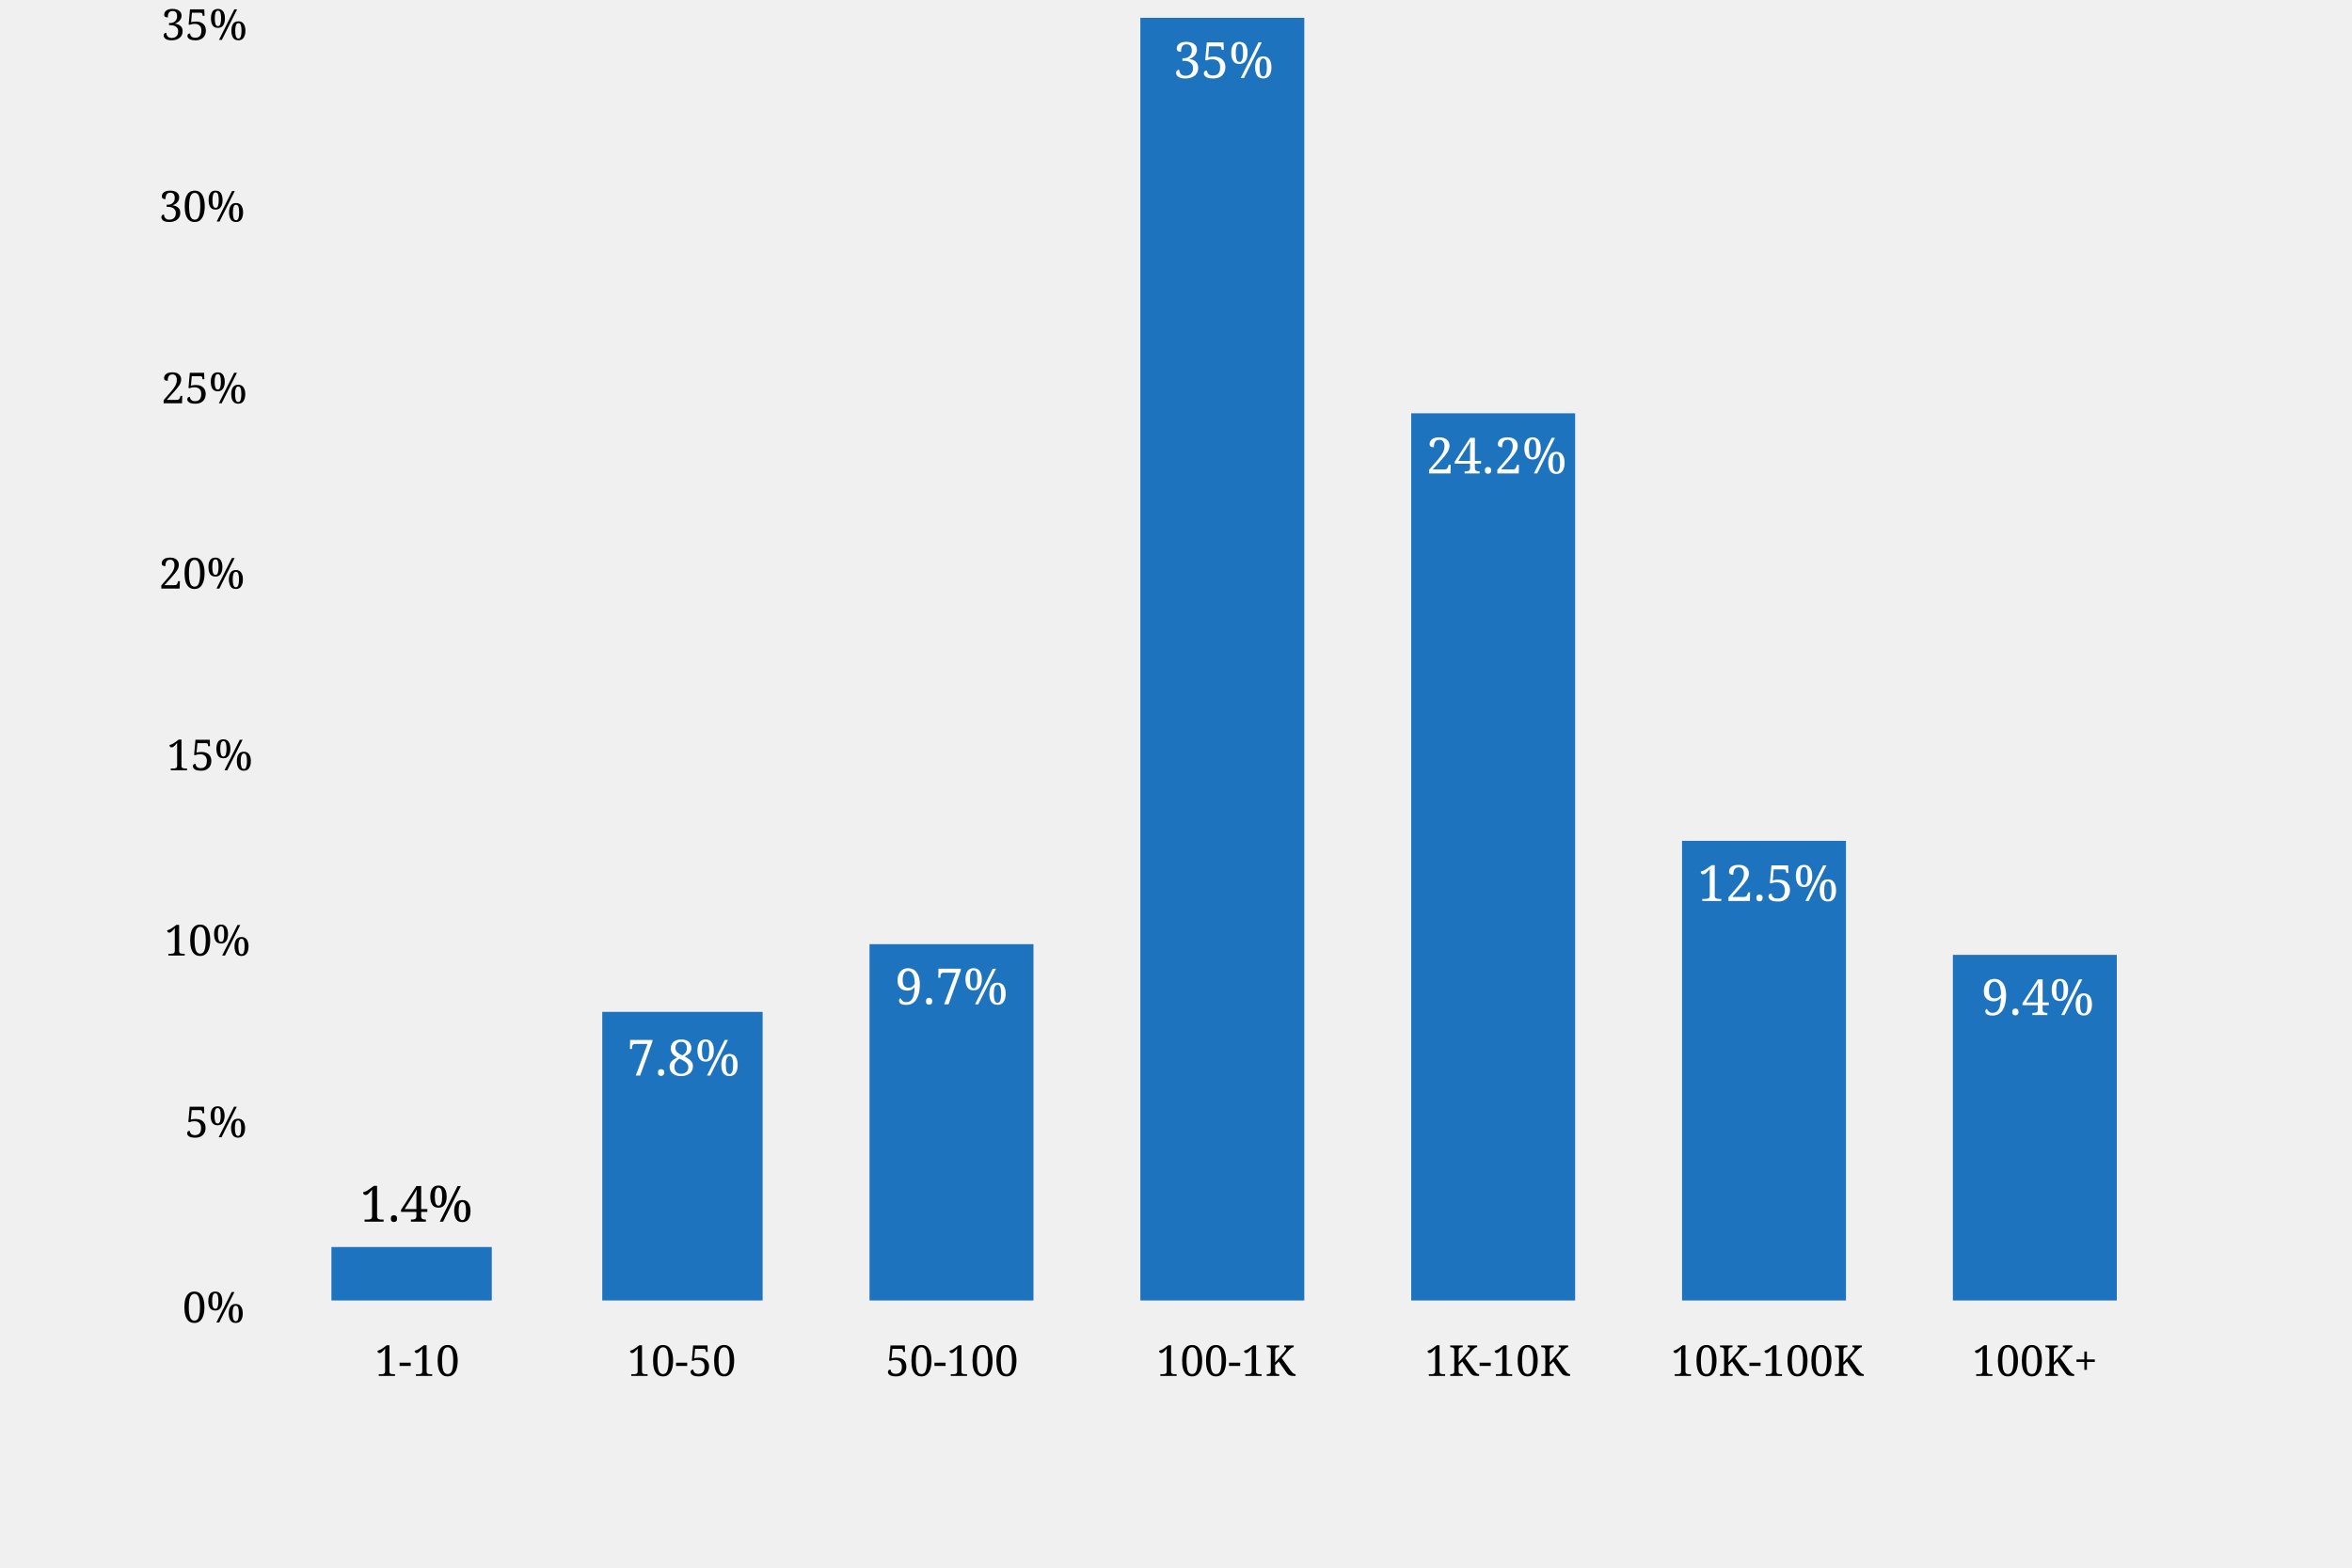
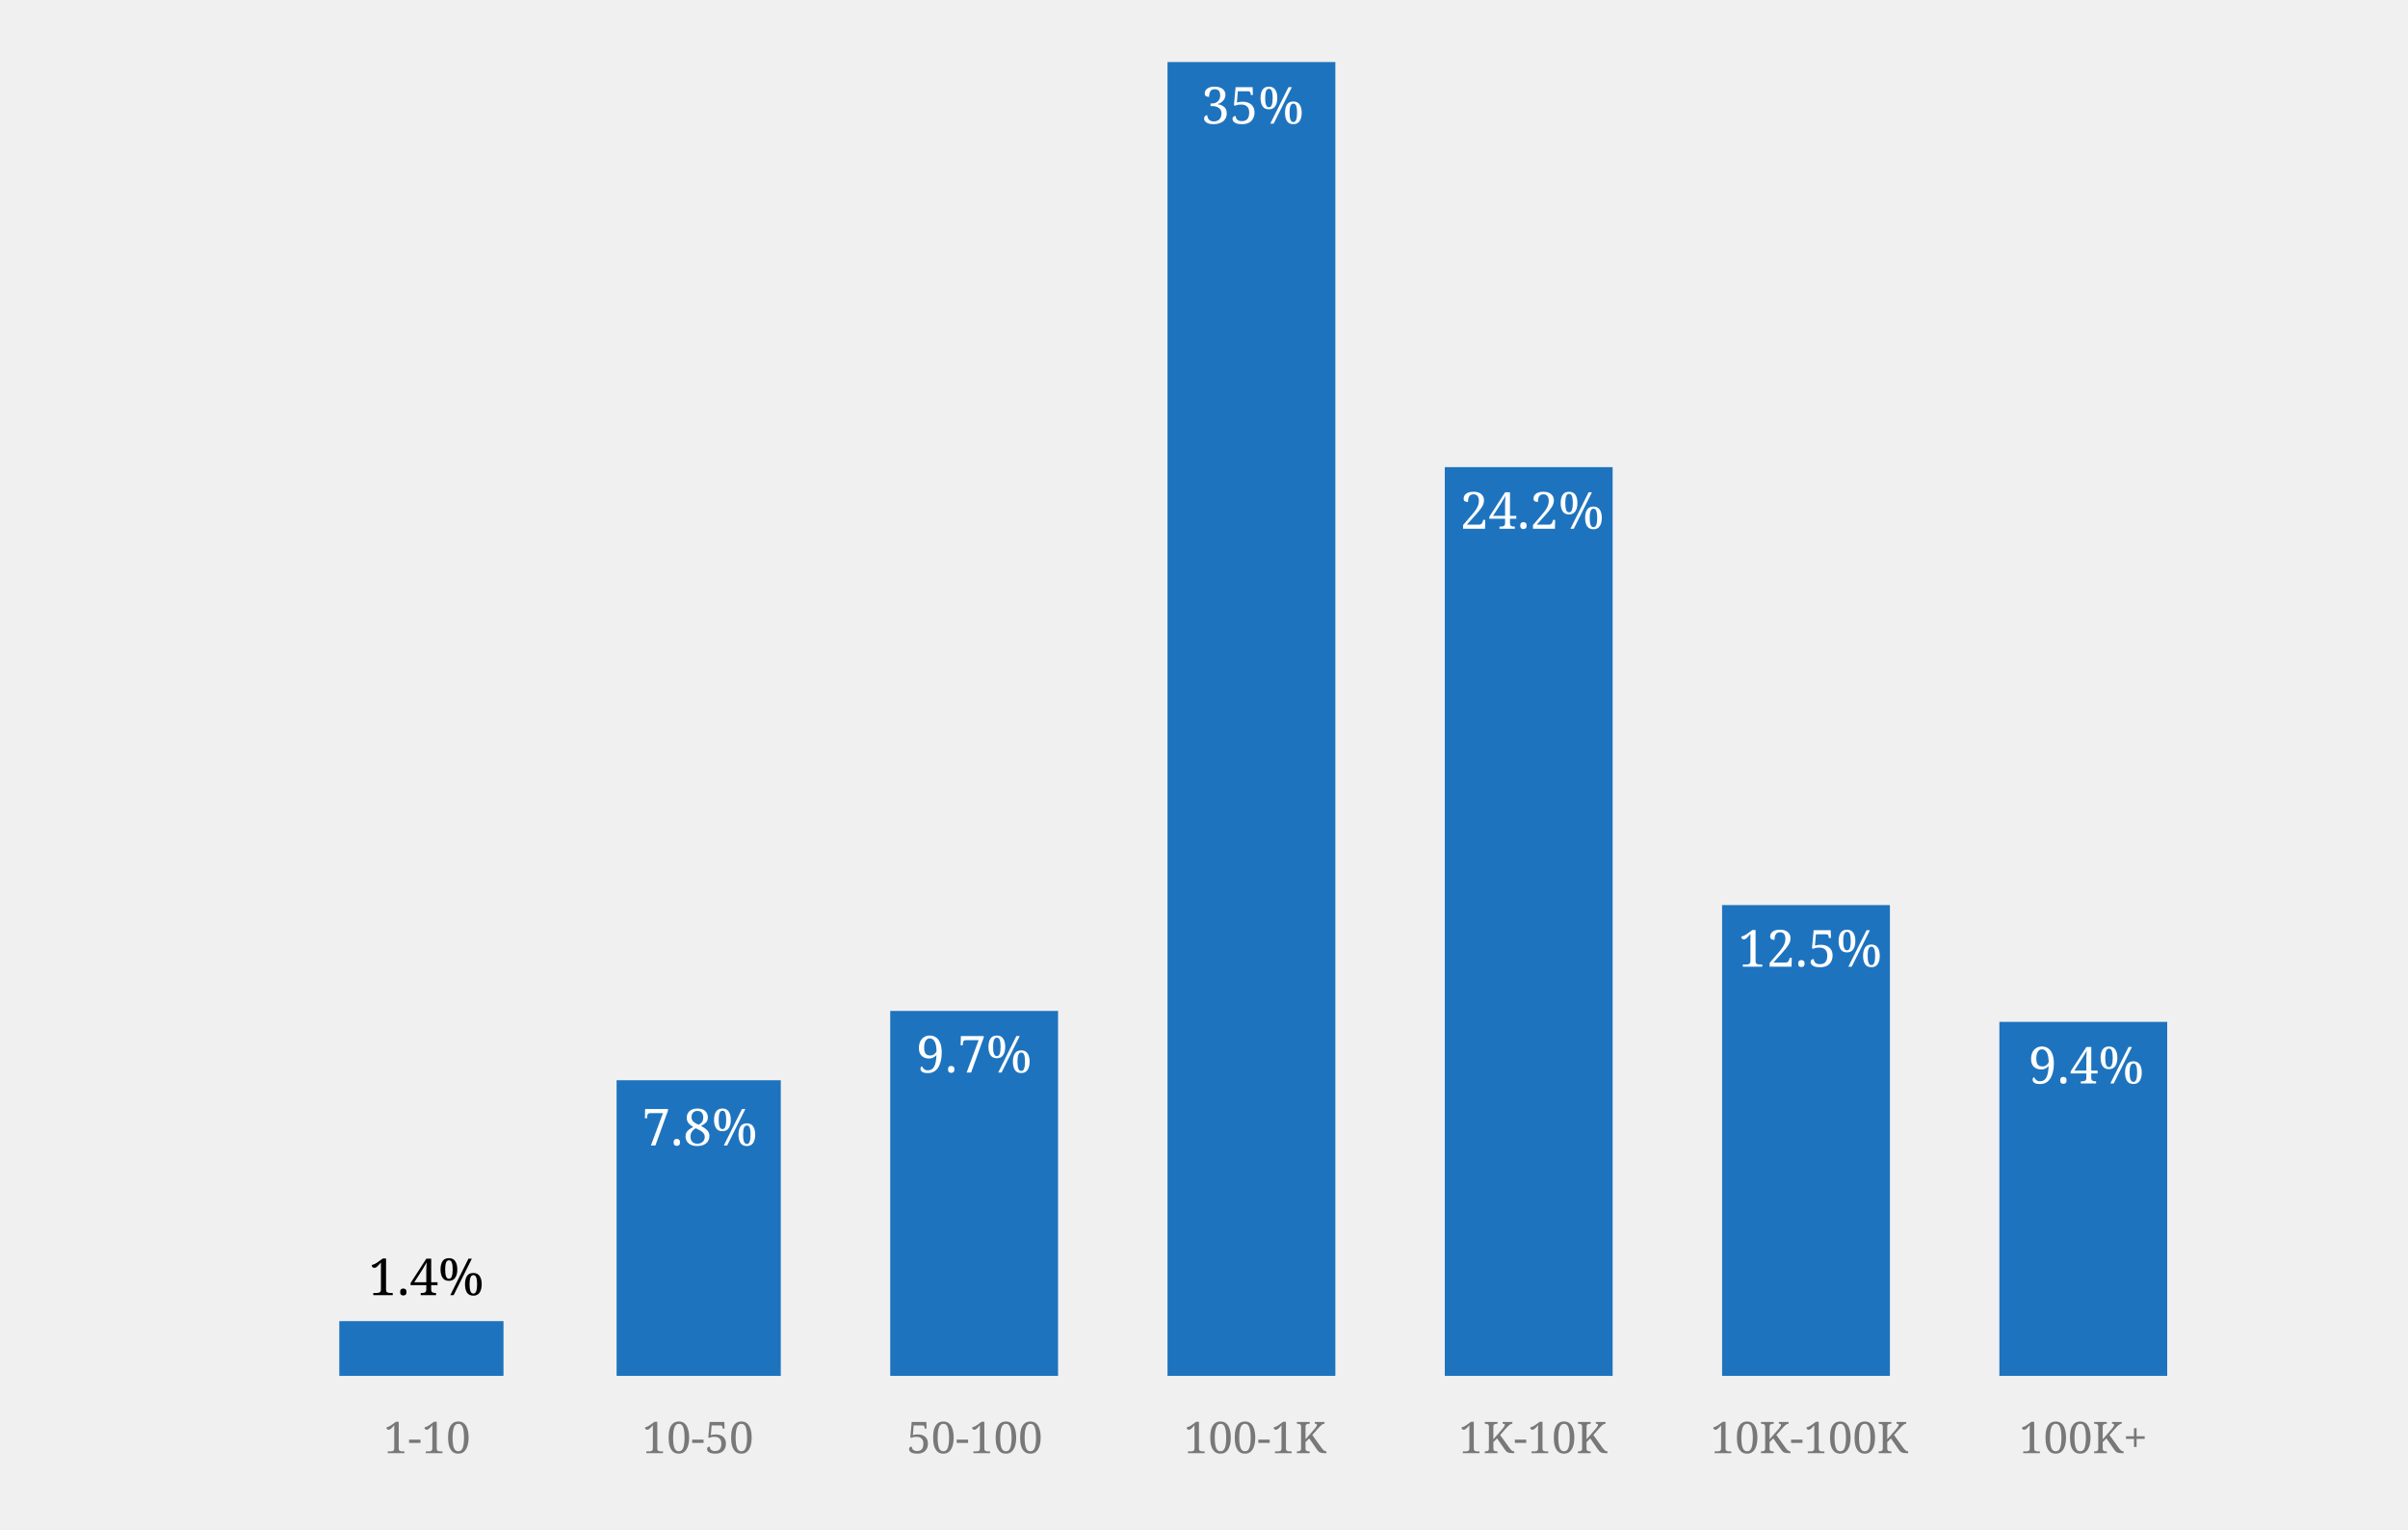
- <svg xmlns="http://www.w3.org/2000/svg" width="660" height="440" viewBox="0 0 660 440" fill="none">
+ <svg xmlns="http://www.w3.org/2000/svg" width="660" height="419" viewBox="0 0 660 419" fill="none">
  <g id="organization-size">
    <g id="Vertical bar chart">
-       <text id="1-10" fill="black" xml:space="preserve" style="white-space: pre" font-family="Georgia" font-size="12" letter-spacing="0em">
-         <tspan x="105.125" y="386.187">1-10</tspan>
+       <text id="1-10" fill="black" fill-opacity="0.5" xml:space="preserve" style="white-space: pre" font-family="Georgia" font-size="12" letter-spacing="0em">
+         <tspan x="105.125" y="398.187">1-10</tspan>
      </text>
-       <text id="10-50" fill="black" xml:space="preserve" style="white-space: pre" font-family="Georgia" font-size="12" letter-spacing="0em">
-         <tspan x="176" y="386.187">10-50</tspan>
+       <text id="10-50" fill="black" fill-opacity="0.5" xml:space="preserve" style="white-space: pre" font-family="Georgia" font-size="12" letter-spacing="0em">
+         <tspan x="176" y="398.187">10-50</tspan>
      </text>
-       <text id="50-100" fill="black" xml:space="preserve" style="white-space: pre" font-family="Georgia" font-size="12" letter-spacing="0em">
-         <tspan x="248.502" y="386.187">50-100</tspan>
+       <text id="50-100" fill="black" fill-opacity="0.5" xml:space="preserve" style="white-space: pre" font-family="Georgia" font-size="12" letter-spacing="0em">
+         <tspan x="248.502" y="398.187">50-100</tspan>
      </text>
-       <text id="100-1K" fill="black" xml:space="preserve" style="white-space: pre" font-family="Georgia" font-size="12" letter-spacing="0em">
-         <tspan x="324.461" y="386.187">100-1K</tspan>
+       <text id="100-1K" fill="black" fill-opacity="0.5" xml:space="preserve" style="white-space: pre" font-family="Georgia" font-size="12" letter-spacing="0em">
+         <tspan x="324.461" y="398.187">100-1K</tspan>
      </text>
-       <text id="1K-10K" fill="black" xml:space="preserve" style="white-space: pre" font-family="Georgia" font-size="12" letter-spacing="0em">
-         <tspan x="399.793" y="386.187">1K-10K</tspan>
+       <text id="1K-10K" fill="black" fill-opacity="0.5" xml:space="preserve" style="white-space: pre" font-family="Georgia" font-size="12" letter-spacing="0em">
+         <tspan x="399.793" y="398.187">1K-10K</tspan>
      </text>
-       <text id="10K-100K" fill="black" xml:space="preserve" style="white-space: pre" font-family="Georgia" font-size="12" letter-spacing="0em">
-         <tspan x="468.797" y="386.187">10K-100K</tspan>
+       <text id="10K-100K" fill="black" fill-opacity="0.5" xml:space="preserve" style="white-space: pre" font-family="Georgia" font-size="12" letter-spacing="0em">
+         <tspan x="468.797" y="398.187">10K-100K</tspan>
      </text>
-       <text id="100K+" fill="black" xml:space="preserve" style="white-space: pre" font-family="Georgia" font-size="12" letter-spacing="0em">
-         <tspan x="553.387" y="386.187">100K+</tspan>
+       <text id="100K+" fill="black" fill-opacity="0.5" xml:space="preserve" style="white-space: pre" font-family="Georgia" font-size="12" letter-spacing="0em">
+         <tspan x="553.387" y="398.187">100K+</tspan>
      </text>
-       <text id="0%" fill="black" xml:space="preserve" style="white-space: pre" font-family="Georgia" font-size="12" letter-spacing="0em">
-         <tspan x="51.195" y="371.187">0%</tspan>
-       </text>
-       <text id="5%" fill="black" xml:space="preserve" style="white-space: pre" font-family="Georgia" font-size="12" letter-spacing="0em">
-         <tspan x="51.852" y="319.187">5%</tspan>
-       </text>
-       <text id="10%" fill="black" xml:space="preserve" style="white-space: pre" font-family="Georgia" font-size="12" letter-spacing="0em">
-         <tspan x="46.109" y="268.187">10%</tspan>
-       </text>
-       <text id="15%" fill="black" xml:space="preserve" style="white-space: pre" font-family="Georgia" font-size="12" letter-spacing="0em">
-         <tspan x="46.766" y="216.187">15%</tspan>
-       </text>
-       <text id="20%" fill="black" xml:space="preserve" style="white-space: pre" font-family="Georgia" font-size="12" letter-spacing="0em">
-         <tspan x="44.527" y="165.187">20%</tspan>
-       </text>
-       <text id="25%" fill="black" xml:space="preserve" style="white-space: pre" font-family="Georgia" font-size="12" letter-spacing="0em">
-         <tspan x="45.184" y="113.187">25%</tspan>
-       </text>
-       <text id="30%" fill="black" xml:space="preserve" style="white-space: pre" font-family="Georgia" font-size="12" letter-spacing="0em">
-         <tspan x="44.574" y="62.187">30%</tspan>
-       </text>
-       <text id="35%" fill="black" xml:space="preserve" style="white-space: pre" font-family="Georgia" font-size="12" letter-spacing="0em">
-         <tspan x="45.23" y="11.187">35%</tspan>
-       </text>
-       <path id="Grid_v_1" d="M78 5V365" stroke="#F0F0F0" />
-       <path id="Grid_v_2" d="M153 5V365" stroke="#F0F0F0" />
-       <path id="Grid_v_3" d="M229 5V365" stroke="#F0F0F0" />
-       <path id="Grid_v_4" d="M305 5V365" stroke="#F0F0F0" />
-       <path id="Grid_v_5" d="M381 5V365" stroke="#F0F0F0" />
-       <path id="Grid_v_6" d="M457 5V365" stroke="#F0F0F0" />
-       <path id="Grid_v_7" d="M533 5V365" stroke="#F0F0F0" />
-       <path id="Grid_v_8" d="M609 5V365" stroke="#F0F0F0" />
-       <path id="Grid_v_1_2" d="M78 365H609" stroke="#F0F0F0" />
-       <path id="Grid_v_2_2" d="M78 313H609" stroke="#F0F0F0" />
-       <path id="Grid_v_3_2" d="M78 262H609" stroke="#F0F0F0" />
-       <path id="Grid_v_4_2" d="M78 210H609" stroke="#F0F0F0" />
-       <path id="Grid_v_5_2" d="M78 159H609" stroke="#F0F0F0" />
-       <path id="Grid_v_6_2" d="M78 107H609" stroke="#F0F0F0" />
-       <path id="Grid_v_7_2" d="M78 56H609" stroke="#F0F0F0" />
-       <path id="Grid_v_8_2" d="M78 5H609" stroke="#F0F0F0" />
-       <path id="Bar_1_1" d="M93 350V365H138V350H93Z" fill="#1E73BE" />
-       <path id="Bar_1_2" d="M169 284V365H214V284H169Z" fill="#1E73BE" />
-       <path id="Bar_1_3" d="M244 265V365H290V265H244Z" fill="#1E73BE" />
-       <path id="Bar_1_4" d="M320 5V365H366V5H320Z" fill="#1E73BE" />
-       <path id="Bar_1_5" d="M396 116V365H442V116H396Z" fill="#1E73BE" />
-       <path id="Bar_1_6" d="M472 236V365H518V236H472Z" fill="#1E73BE" />
-       <path id="Bar_1_7" d="M548 268V365H594V268H548Z" fill="#1E73BE" />
+       <path id="Grid_v_1" d="M78 377H609" stroke="#F0F0F0" />
+       <path id="Grid_v_2" d="M78 325H609" stroke="#F0F0F0" />
+       <path id="Grid_v_3" d="M78 274H609" stroke="#F0F0F0" />
+       <path id="Grid_v_4" d="M78 222H609" stroke="#F0F0F0" />
+       <path id="Grid_v_5" d="M78 171H609" stroke="#F0F0F0" />
+       <path id="Grid_v_6" d="M78 119H609" stroke="#F0F0F0" />
+       <path id="Grid_v_7" d="M78 68H609" stroke="#F0F0F0" />
+       <path id="Bar_1_1" d="M93 362V377H138V362H93Z" fill="#1E73BE" />
+       <path id="Bar_1_2" d="M169 296V377H214V296H169Z" fill="#1E73BE" />
+       <path id="Bar_1_3" d="M244 277V377H290V277H244Z" fill="#1E73BE" />
+       <path id="Bar_1_4" d="M320 17V377H366V17H320Z" fill="#1E73BE" />
+       <path id="Bar_1_5" d="M396 128V377H442V128H396Z" fill="#1E73BE" />
+       <path id="Bar_1_6" d="M472 248V377H518V248H472Z" fill="#1E73BE" />
+       <path id="Bar_1_7" d="M548 280V377H594V280H548Z" fill="#1E73BE" />
    </g>
    <g id="Labels">
      <text id="1.4%" fill="black" xml:space="preserve" style="white-space: pre" font-family="Georgia" font-size="14" letter-spacing="0em">
-         <tspan x="100.967" y="342.884">1.4%</tspan>
+         <tspan x="100.967" y="354.884">1.4%</tspan>
      </text>
      <text id="7.8%" fill="white" xml:space="preserve" style="white-space: pre" font-family="Georgia" font-size="14" letter-spacing="0em">
-         <tspan x="175.935" y="301.884">7.8%</tspan>
+         <tspan x="175.935" y="313.884">7.8%</tspan>
      </text>
      <text id="9.7%" fill="white" xml:space="preserve" style="white-space: pre" font-family="Georgia" font-size="14" letter-spacing="0em">
-         <tspan x="251.146" y="281.884">9.7%</tspan>
+         <tspan x="251.146" y="293.884">9.7%</tspan>
      </text>
-       <text id="35%_2" fill="white" xml:space="preserve" style="white-space: pre" font-family="Georgia" font-size="14" letter-spacing="0em">
-         <tspan x="329.218" y="21.884">35%</tspan>
+       <text id="35%" fill="white" xml:space="preserve" style="white-space: pre" font-family="Georgia" font-size="14" letter-spacing="0em">
+         <tspan x="329.218" y="33.884">35%</tspan>
      </text>
      <text id="24.2%" fill="white" xml:space="preserve" style="white-space: pre" font-family="Georgia" font-size="14" letter-spacing="0em">
-         <tspan x="400.154" y="132.884">24.2%</tspan>
+         <tspan x="400.154" y="144.884">24.2%</tspan>
      </text>
      <text id="12.5%" fill="white" xml:space="preserve" style="white-space: pre" font-family="Georgia" font-size="14" letter-spacing="0em">
-         <tspan x="476.337" y="252.884">12.5%</tspan>
+         <tspan x="476.337" y="264.884">12.5%</tspan>
      </text>
      <text id="9.4%" fill="white" xml:space="preserve" style="white-space: pre" font-family="Georgia" font-size="14" letter-spacing="0em">
-         <tspan x="555.969" y="284.884">9.4%</tspan>
+         <tspan x="555.969" y="296.884">9.4%</tspan>
      </text>
    </g>
  </g>
</svg>
